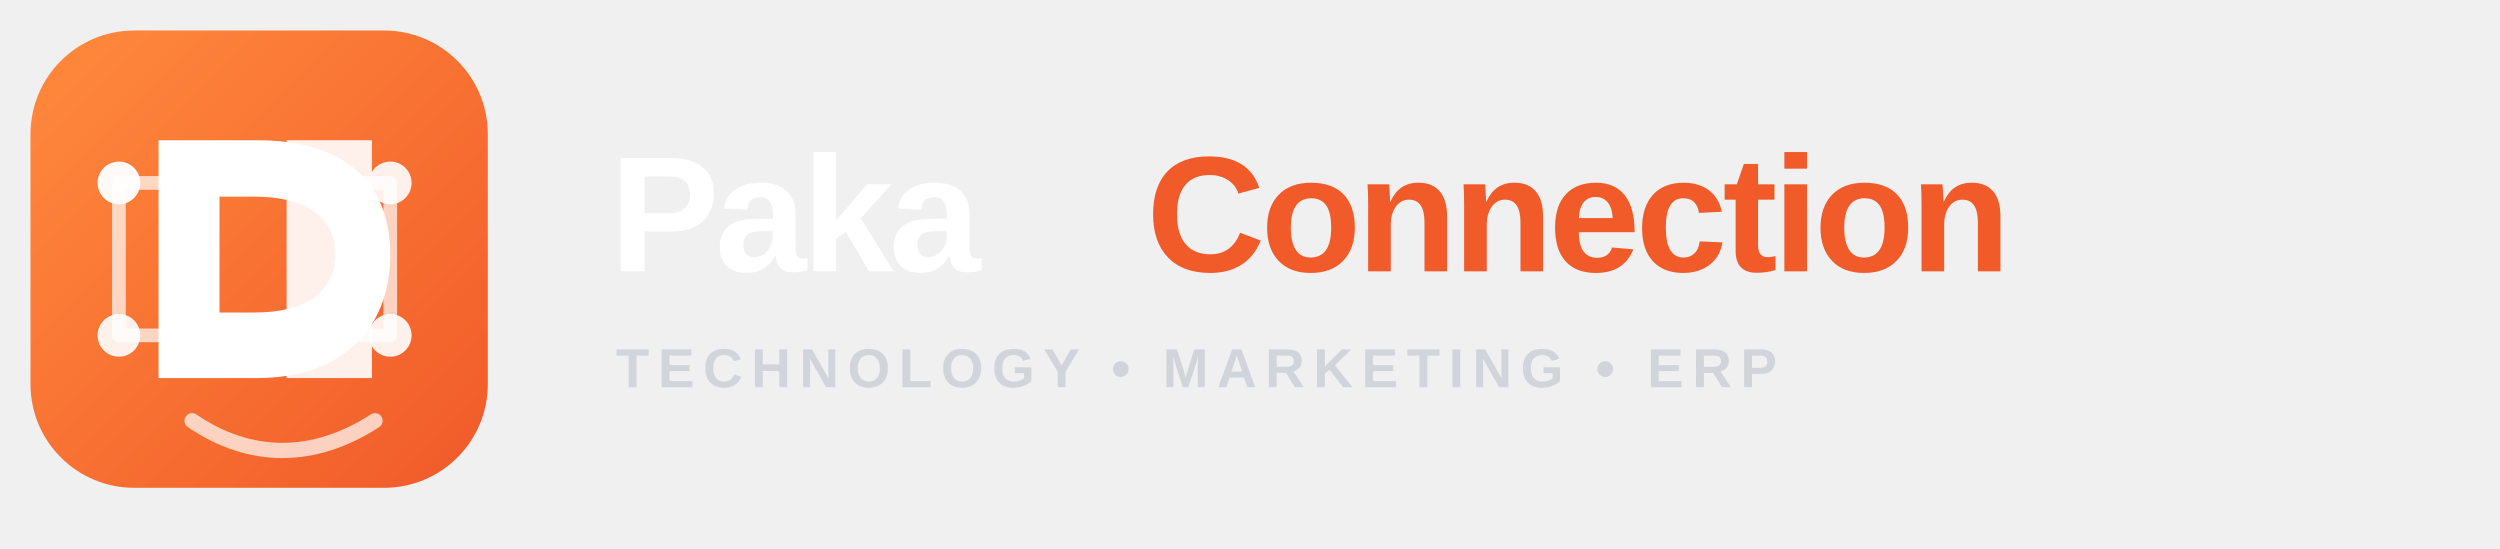
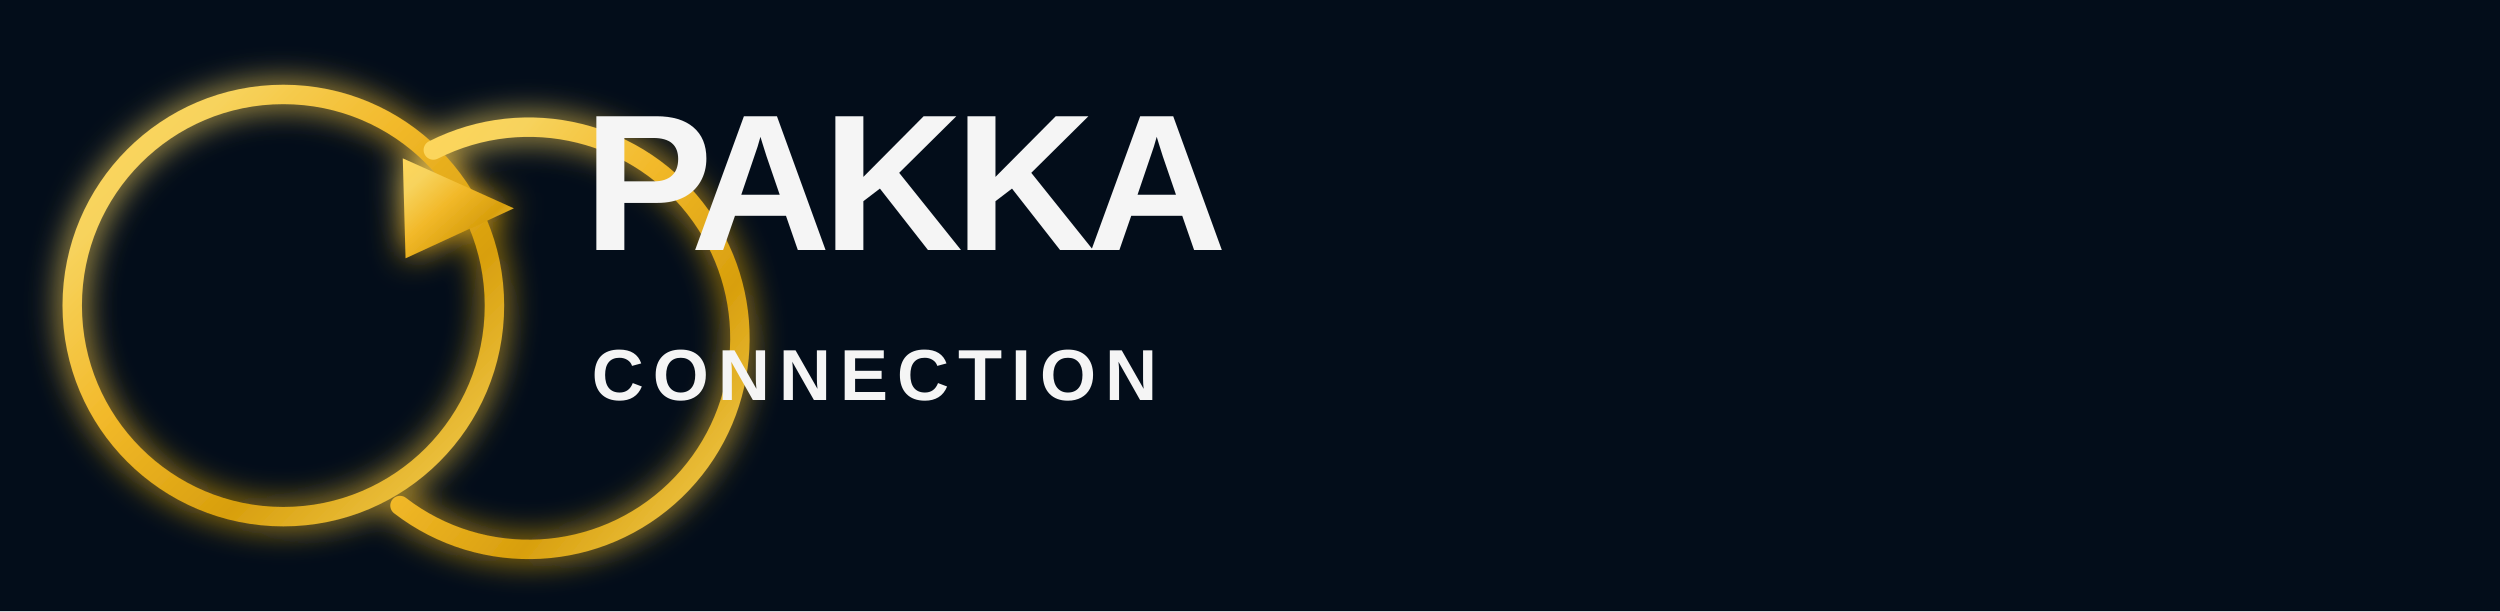
- <svg xmlns="http://www.w3.org/2000/svg" viewBox="0 0 820 180" role="img" aria-labelledby="title desc">
+ <svg xmlns="http://www.w3.org/2000/svg" viewBox="0 0 900 220" role="img" aria-labelledby="title desc">
  <defs>
-     <linearGradient id="pc-orange" x1="0" x2="1" y1="0" y2="1">
-       <stop offset="0%" stop-color="#FF8A3D" />
-       <stop offset="100%" stop-color="#F15A29" />
+     <linearGradient id="gold" x1="0" x2="1" y1="0" y2="1">
+       <stop offset="0%" stop-color="#ffd75b" />
+       <stop offset="18%" stop-color="#f7d35d" />
+       <stop offset="42%" stop-color="#f2b92a" />
+       <stop offset="68%" stop-color="#d89f0d" />
+       <stop offset="100%" stop-color="#f7d45b" />
    </linearGradient>
+     <filter id="softGlow" x="-30%" y="-30%" width="160%" height="160%">
+       <feGaussianBlur stdDeviation="6" result="blur" />
+       <feMerge>
+         <feMergeNode in="blur" />
+         <feMergeNode in="SourceGraphic" />
+       </feMerge>
+     </filter>
  </defs>
-   <g transform="translate(10 10)">
-     <rect x="0" y="0" width="150" height="150" rx="34" fill="url(#pc-orange)" />
-     <path d="M42 36V114H74.5C101 114 118 98.8 118 73.5C118 48.2 101 36 74.5 36H42ZM62 54.5H73.5C90 54.5 100 61 100 73.5C100 86 90 92.5 73.5 92.5H62V54.5Z" fill="#fff" />
-     <path d="M84 36H112V114H84V36Z" fill="#fff" opacity="0.9" />
-     <circle cx="29" cy="50" r="7" fill="#fff" opacity="0.96" />
-     <circle cx="29" cy="100" r="7" fill="#fff" opacity="0.9" />
-     <circle cx="118" cy="50" r="7" fill="#fff" opacity="0.9" />
-     <circle cx="118" cy="100" r="7" fill="#fff" opacity="0.9" />
-     <path d="M29 50H118M29 100H118M29 50V100M118 50V100" stroke="#fff" stroke-width="4.5" stroke-linecap="round" stroke-linejoin="round" opacity="0.7" />
-     <path d="M53 128C72 141 93 141 113 128" stroke="#fff" stroke-width="5" stroke-linecap="round" fill="none" opacity="0.7" />
+   <rect width="900" height="220" fill="#030d1a" />
+   <g transform="translate(18, 26)" filter="url(#softGlow)">
+     <circle cx="84" cy="84" r="76" fill="none" stroke="url(#gold)" stroke-width="7" />
+     <path d="M138 28 A76 76 0 1 1 126 156" fill="none" stroke="url(#gold)" stroke-width="7" stroke-linecap="round" />
+     <path d="M127 31 L128 67 L167 49 Z" fill="url(#gold)" />
  </g>
-   <g transform="translate(200 35)">
-     <text x="0" y="54" font-size="54" font-weight="800" fill="#fff" font-family="Segoe UI, Arial, sans-serif" letter-spacing="-1.5">Paka</text>
-     <text x="176" y="54" font-size="54" font-weight="800" fill="#F15A29" font-family="Segoe UI, Arial, sans-serif" letter-spacing="-1.5">Connection</text>
-     <text x="2" y="92" font-size="18" font-weight="700" fill="#D1D5DB" font-family="Segoe UI, Arial, sans-serif" letter-spacing="2.8">TECHNOLOGY • MARKETING • ERP</text>
+   <g transform="translate(210, 32)">
+     <text x="0" y="58" font-size="70" font-weight="900" fill="#f5f5f5" font-family="Segoe UI, Arial, sans-serif" letter-spacing="-3">PAKKA</text>
+     <text x="3" y="112" font-size="26" font-weight="600" fill="#f5f5f5" font-family="Segoe UI, Arial, sans-serif" letter-spacing="3.2">CONNECTION</text>
  </g>
</svg>
